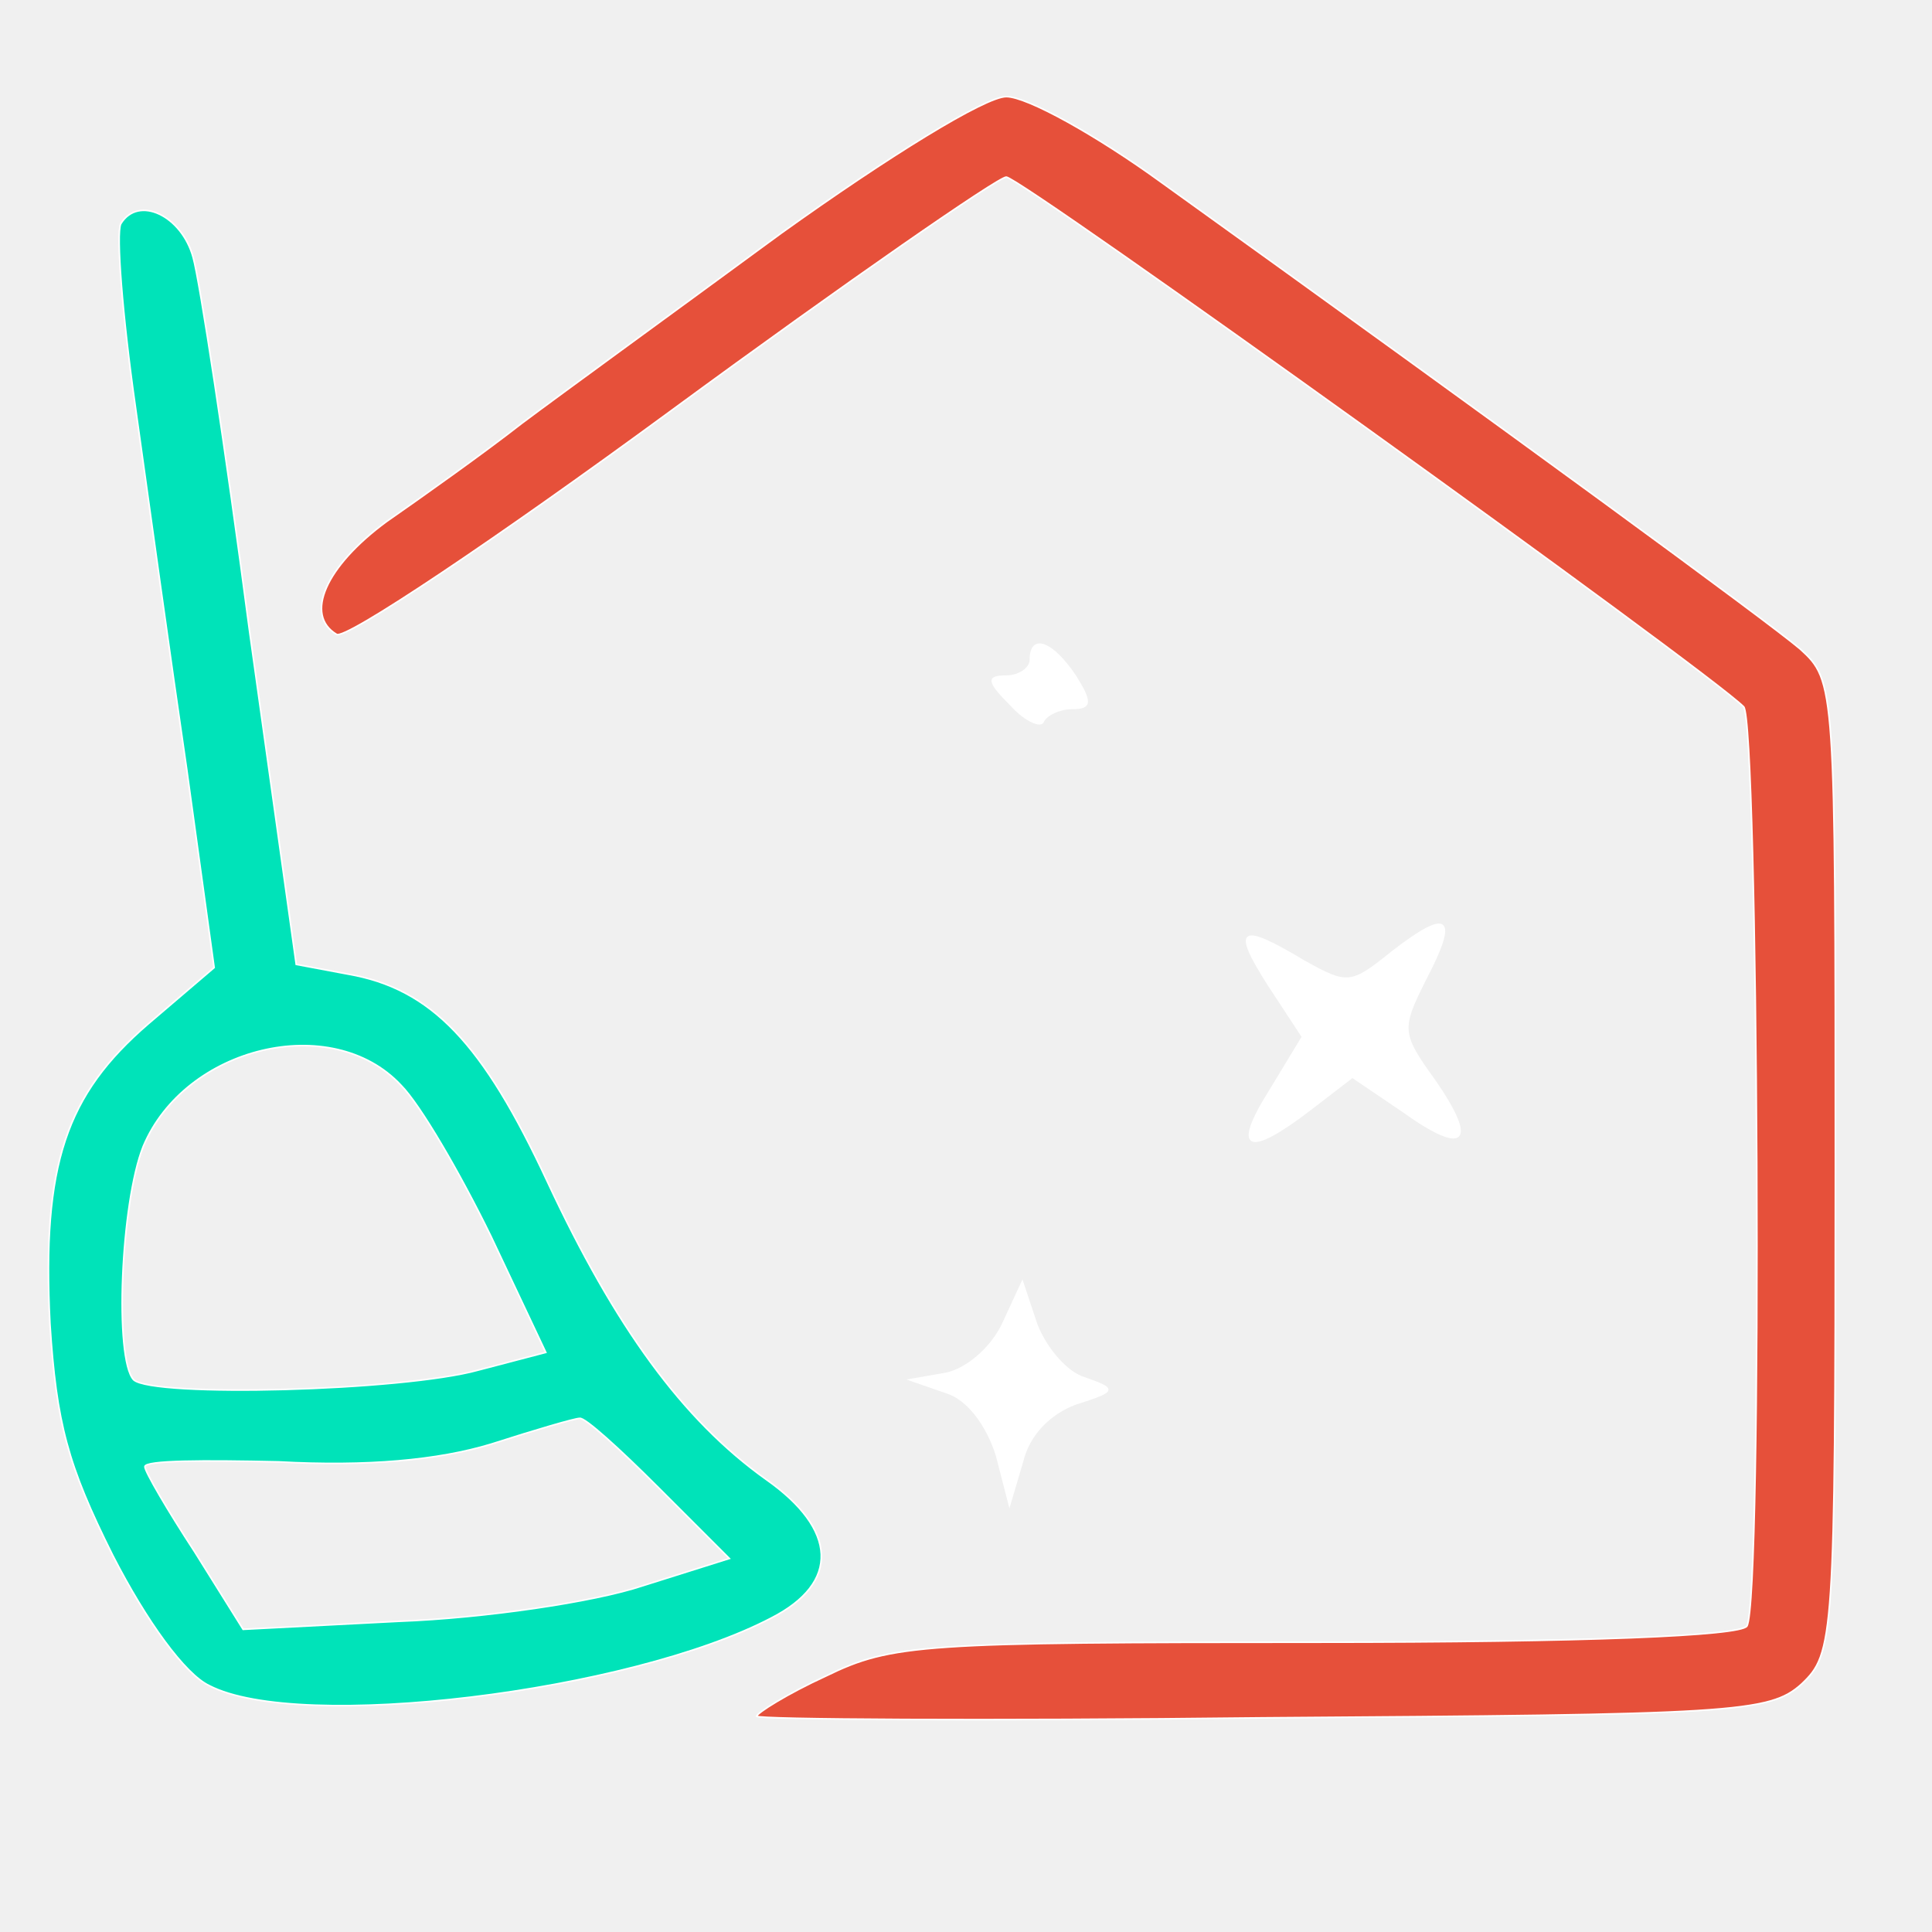
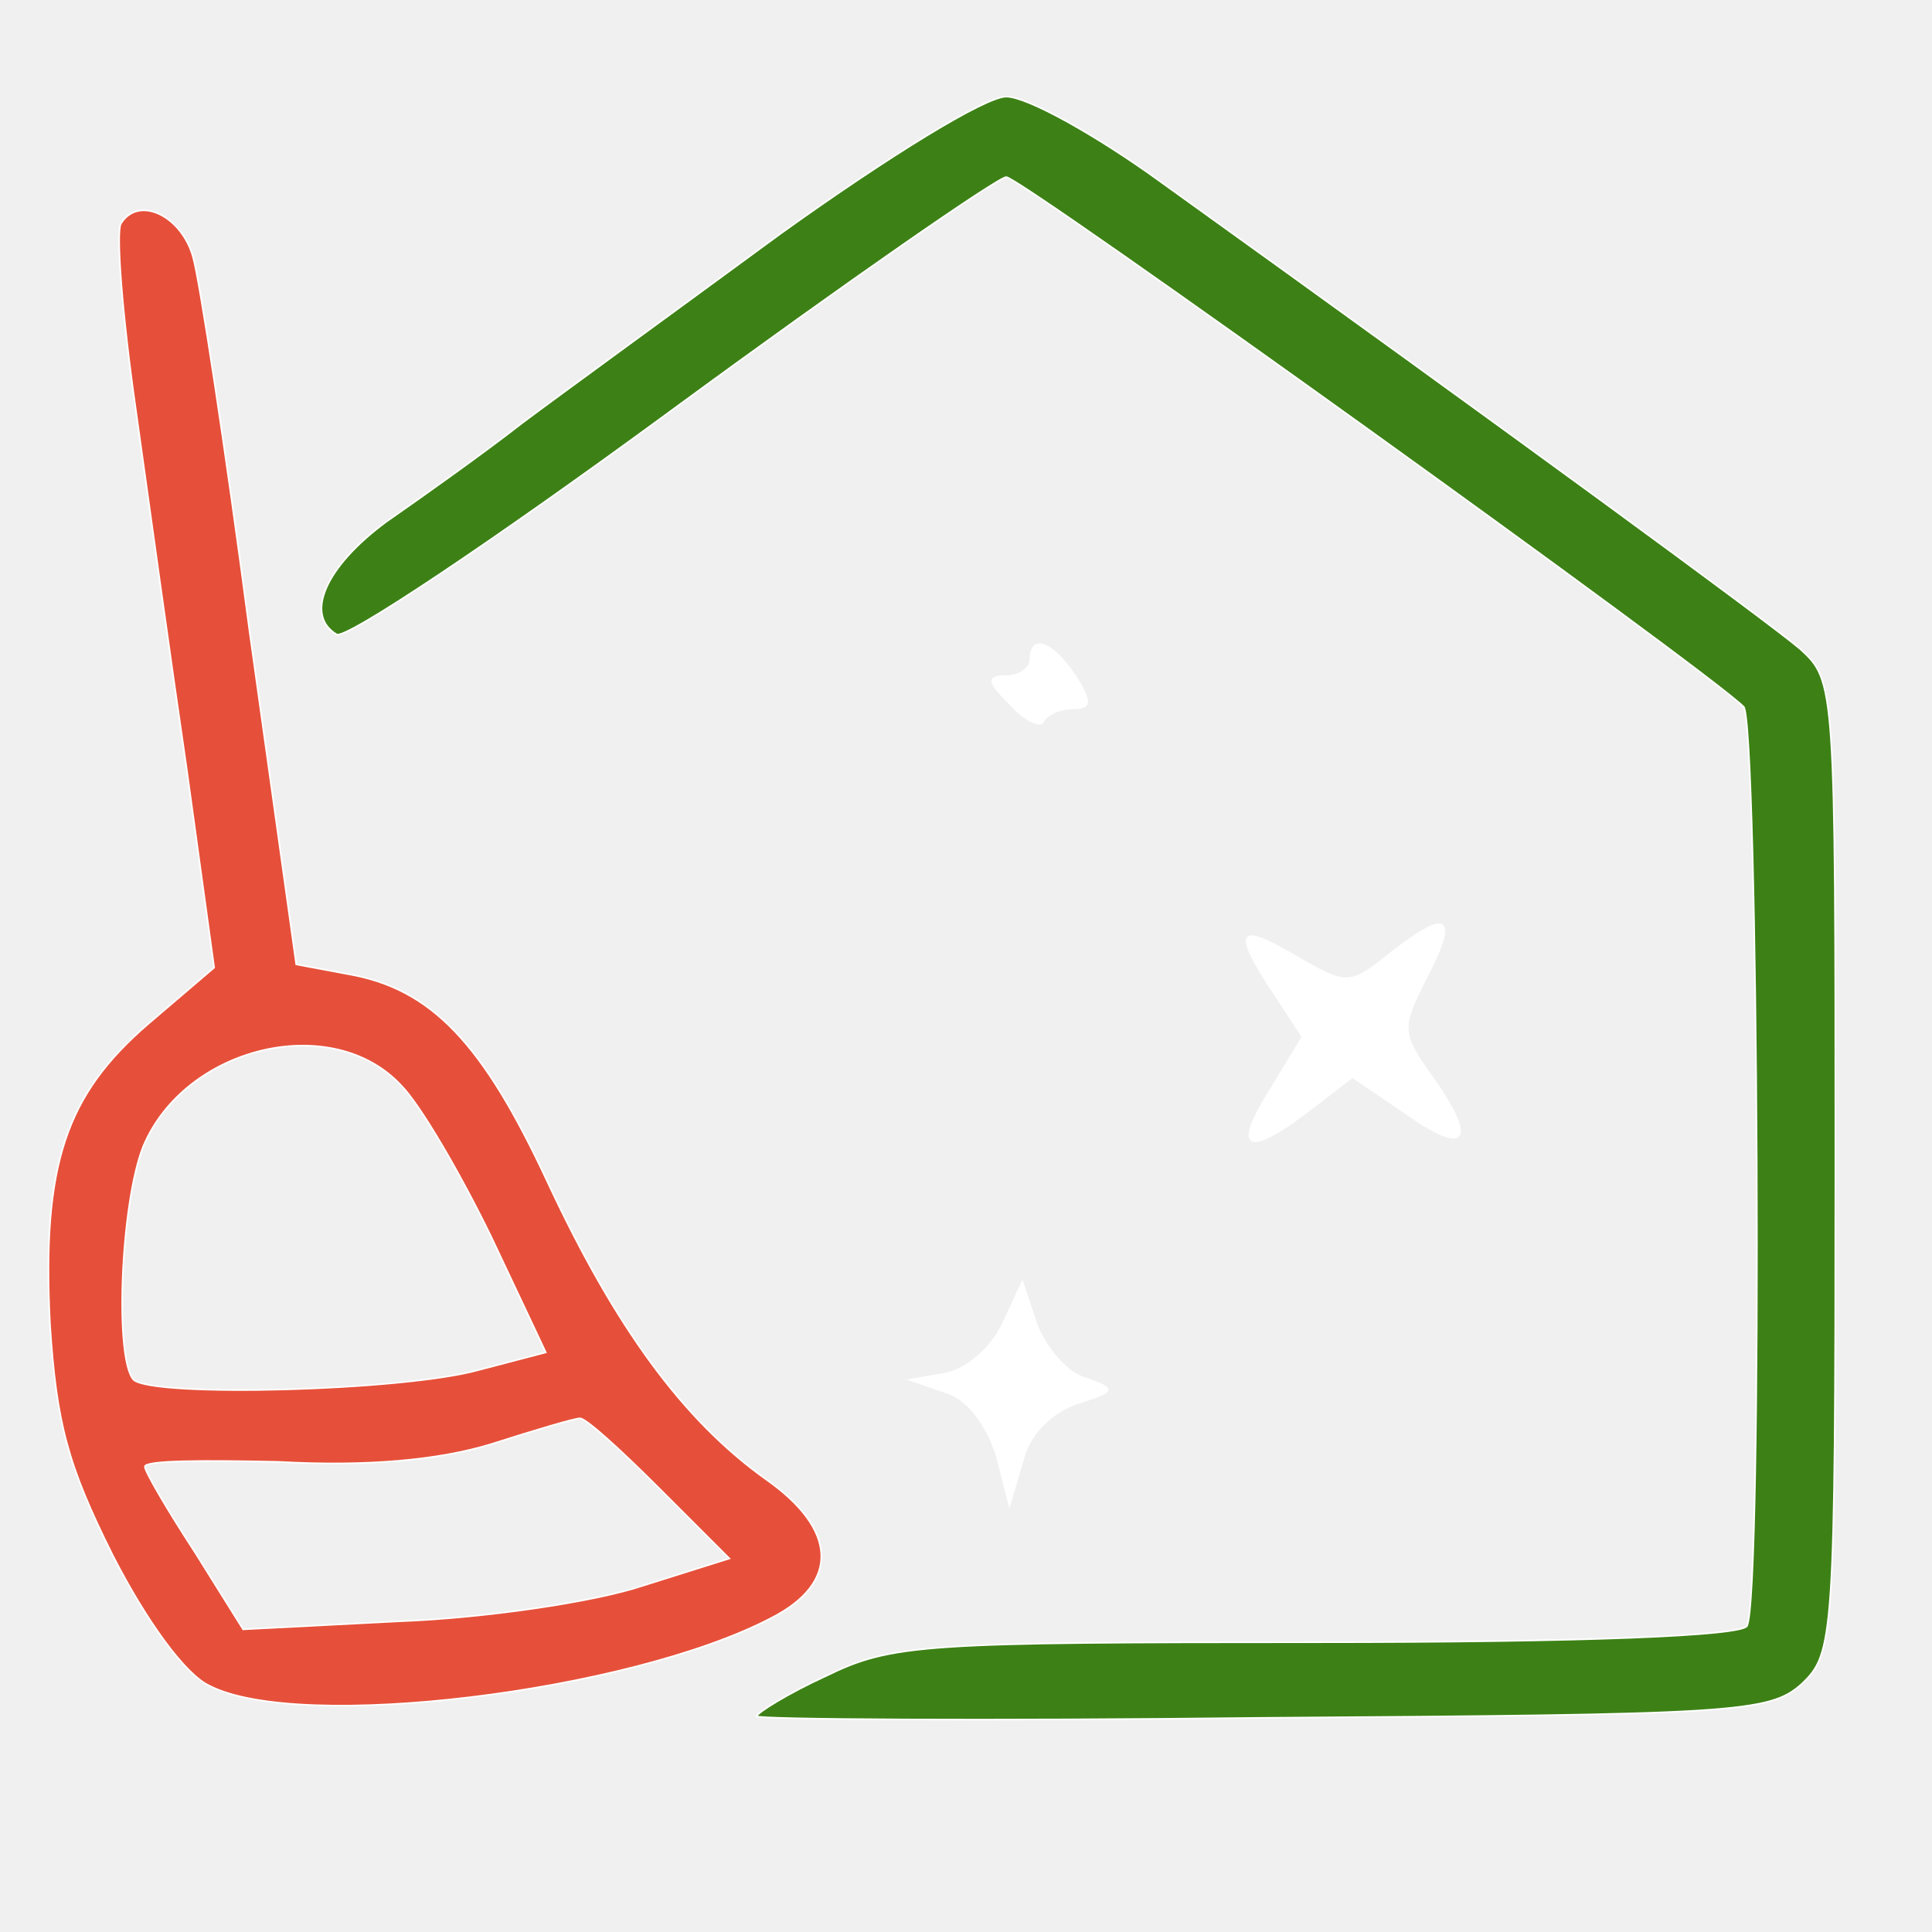
<svg xmlns="http://www.w3.org/2000/svg" version="1.0" width="120pt" height="120pt" viewBox="0 0 120 120" preserveAspectRatio="xMidYMid meet">
  <g transform="translate(0,120) scale(0.1,-0.1)" stroke="#ffffff">
-     <path fill="#E6503A" d="M485 1055 c-64 -47 -137 -100 -161 -118 -23 -18 -61 -45 -84 -61 -38 -28 -51 -58 -31 -70 5 -4 99 59 208 139 109 80 203 145 208 145 9 0 435 -306 458 -329 9 -9 12 -555 2 -571 -4 -6 -99 -10 -267 -10 -245 0 -264 -1 -305 -21 -24 -11 -43 -23 -43 -25 0 -2 141 -3 314 -1 293 2 315 3 335 21 20 19 21 27 21 321 0 300 0 302 -22 322 -20 17 -177 132 -397 290 -40 29 -83 53 -96 53 -13 0 -73 -37 -140 -85z" />
-     <path fill="#00E3B9" d="M75 1061 c-3 -6 1 -57 9 -113 8 -57 22 -158 32 -226 l17 -123 -41 -35 c-51 -44 -66 -87 -61 -186 4 -62 11 -88 39 -144 21 -41 45 -74 60 -81 56 -29 261 -4 349 42 43 22 41 55 -3 86 -52 37 -94 95 -136 185 -40 86 -72 120 -124 129 l-32 6 -29 207 c-15 114 -31 218 -35 232 -7 26 -34 39 -45 21z m174 -535 c12 -12 37 -55 56 -94 l34 -72 -42 -11 c-47 -13 -202 -17 -214 -6 -12 13 -8 110 6 145 26 62 117 84 160 38z m160 -250 l44 -44 -54 -17 c-30 -10 -98 -20 -151 -22 l-97 -5 -30 48 c-17 26 -31 50 -31 53 0 4 37 4 83 3 55 -3 99 1 132 11 28 9 52 16 55 16 3 1 25 -19 49 -43z" />
+     <path fill="#3D8116" d="M485 1055 c-64 -47 -137 -100 -161 -118 -23 -18 -61 -45 -84 -61 -38 -28 -51 -58 -31 -70 5 -4 99 59 208 139 109 80 203 145 208 145 9 0 435 -306 458 -329 9 -9 12 -555 2 -571 -4 -6 -99 -10 -267 -10 -245 0 -264 -1 -305 -21 -24 -11 -43 -23 -43 -25 0 -2 141 -3 314 -1 293 2 315 3 335 21 20 19 21 27 21 321 0 300 0 302 -22 322 -20 17 -177 132 -397 290 -40 29 -83 53 -96 53 -13 0 -73 -37 -140 -85z" />
+     <path fill="#E6503A" d="M75 1061 c-3 -6 1 -57 9 -113 8 -57 22 -158 32 -226 l17 -123 -41 -35 c-51 -44 -66 -87 -61 -186 4 -62 11 -88 39 -144 21 -41 45 -74 60 -81 56 -29 261 -4 349 42 43 22 41 55 -3 86 -52 37 -94 95 -136 185 -40 86 -72 120 -124 129 l-32 6 -29 207 c-15 114 -31 218 -35 232 -7 26 -34 39 -45 21z m174 -535 c12 -12 37 -55 56 -94 l34 -72 -42 -11 c-47 -13 -202 -17 -214 -6 -12 13 -8 110 6 145 26 62 117 84 160 38z m160 -250 l44 -44 -54 -17 c-30 -10 -98 -20 -151 -22 l-97 -5 -30 48 c-17 26 -31 50 -31 53 0 4 37 4 83 3 55 -3 99 1 132 11 28 9 52 16 55 16 3 1 25 -19 49 -43z" />
    <path fill="#ffffff" d="M640 790 c0 -5 -7 -10 -15 -10 -12 0 -12 -3 3 -18 9 -10 19 -14 20 -10 2 4 10 8 18 8 12 0 12 4 2 20 -14 21 -28 27 -28 10z" />
    <path fill="#ffffff" d="M865 609 c-26 -21 -28 -21 -55 -6 -40 24 -45 21 -22 -15 l21 -32 -20 -33 c-24 -38 -14 -42 25 -12 l26 20 31 -21 c39 -28 47 -20 20 19 -21 29 -21 32 -6 62 21 40 15 45 -20 18z" />
    <path fill="#ffffff" d="M623 378 c-7 -15 -22 -28 -35 -31 l-23 -4 23 -8 c13 -4 25 -20 31 -39 l8 -31 8 27 c4 17 17 30 33 36 25 8 26 9 6 16 -11 3 -24 18 -30 33 l-9 27 -12 -26z" />
  </g>
</svg>
